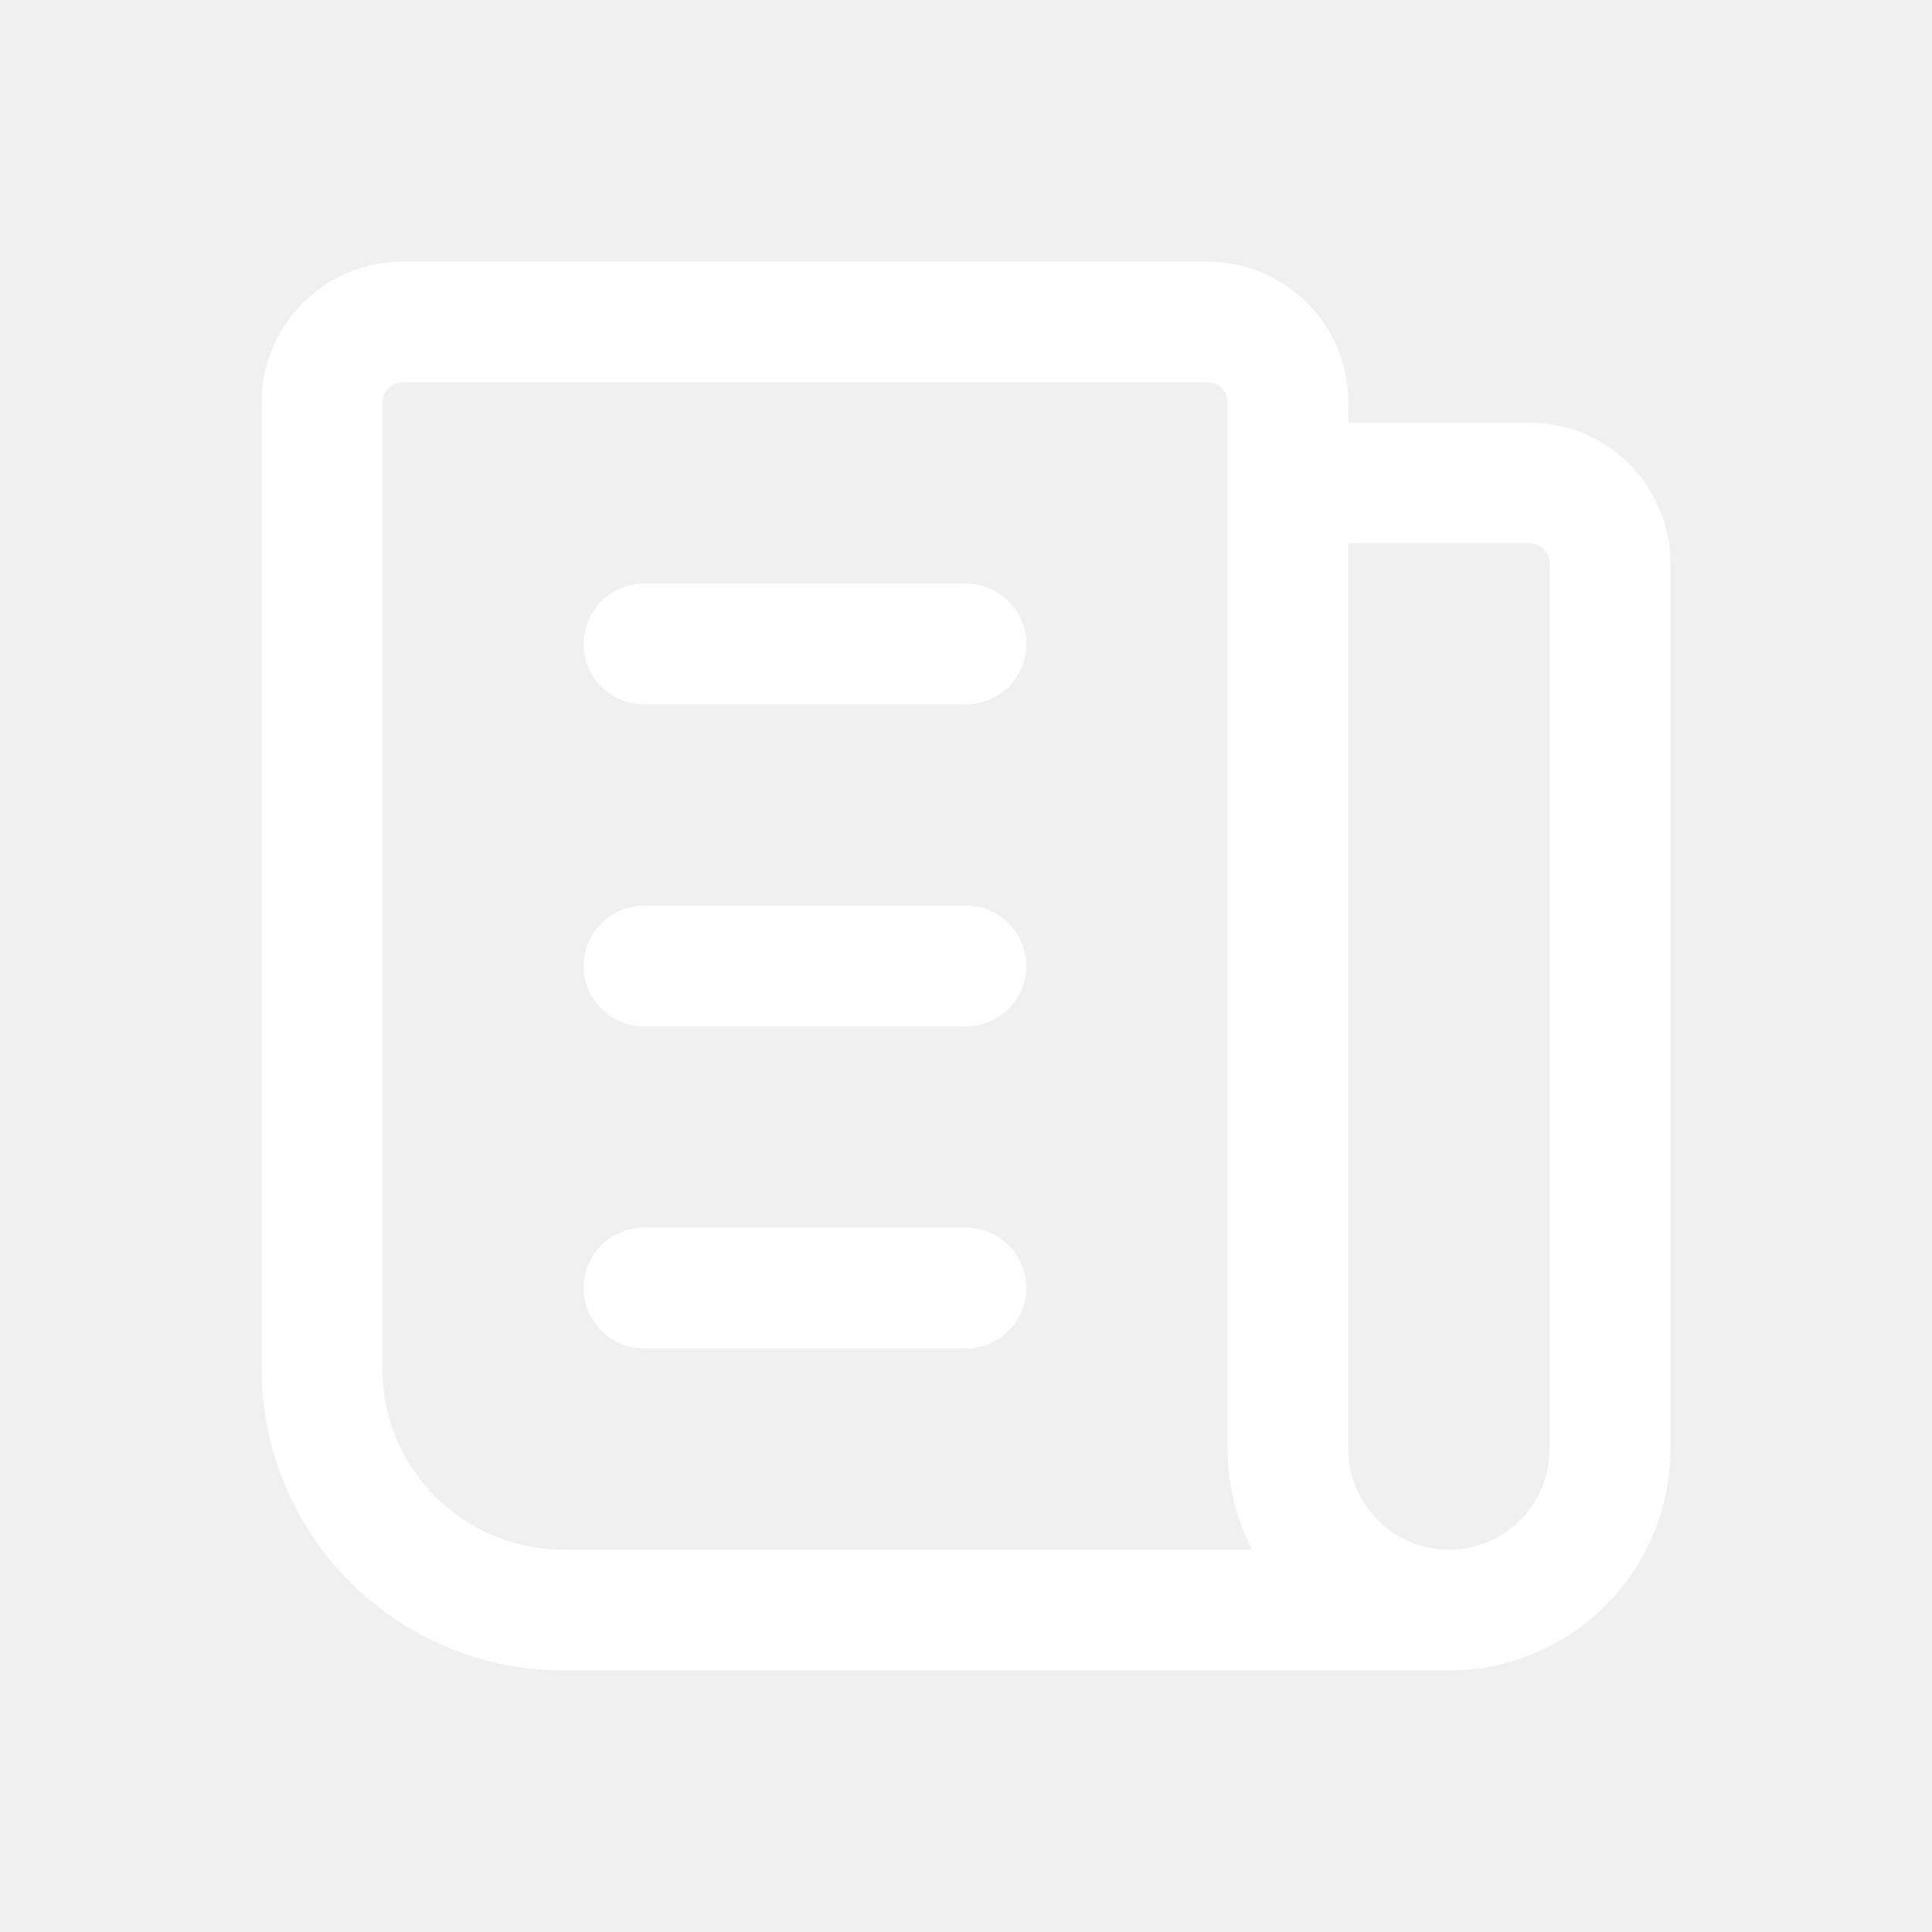
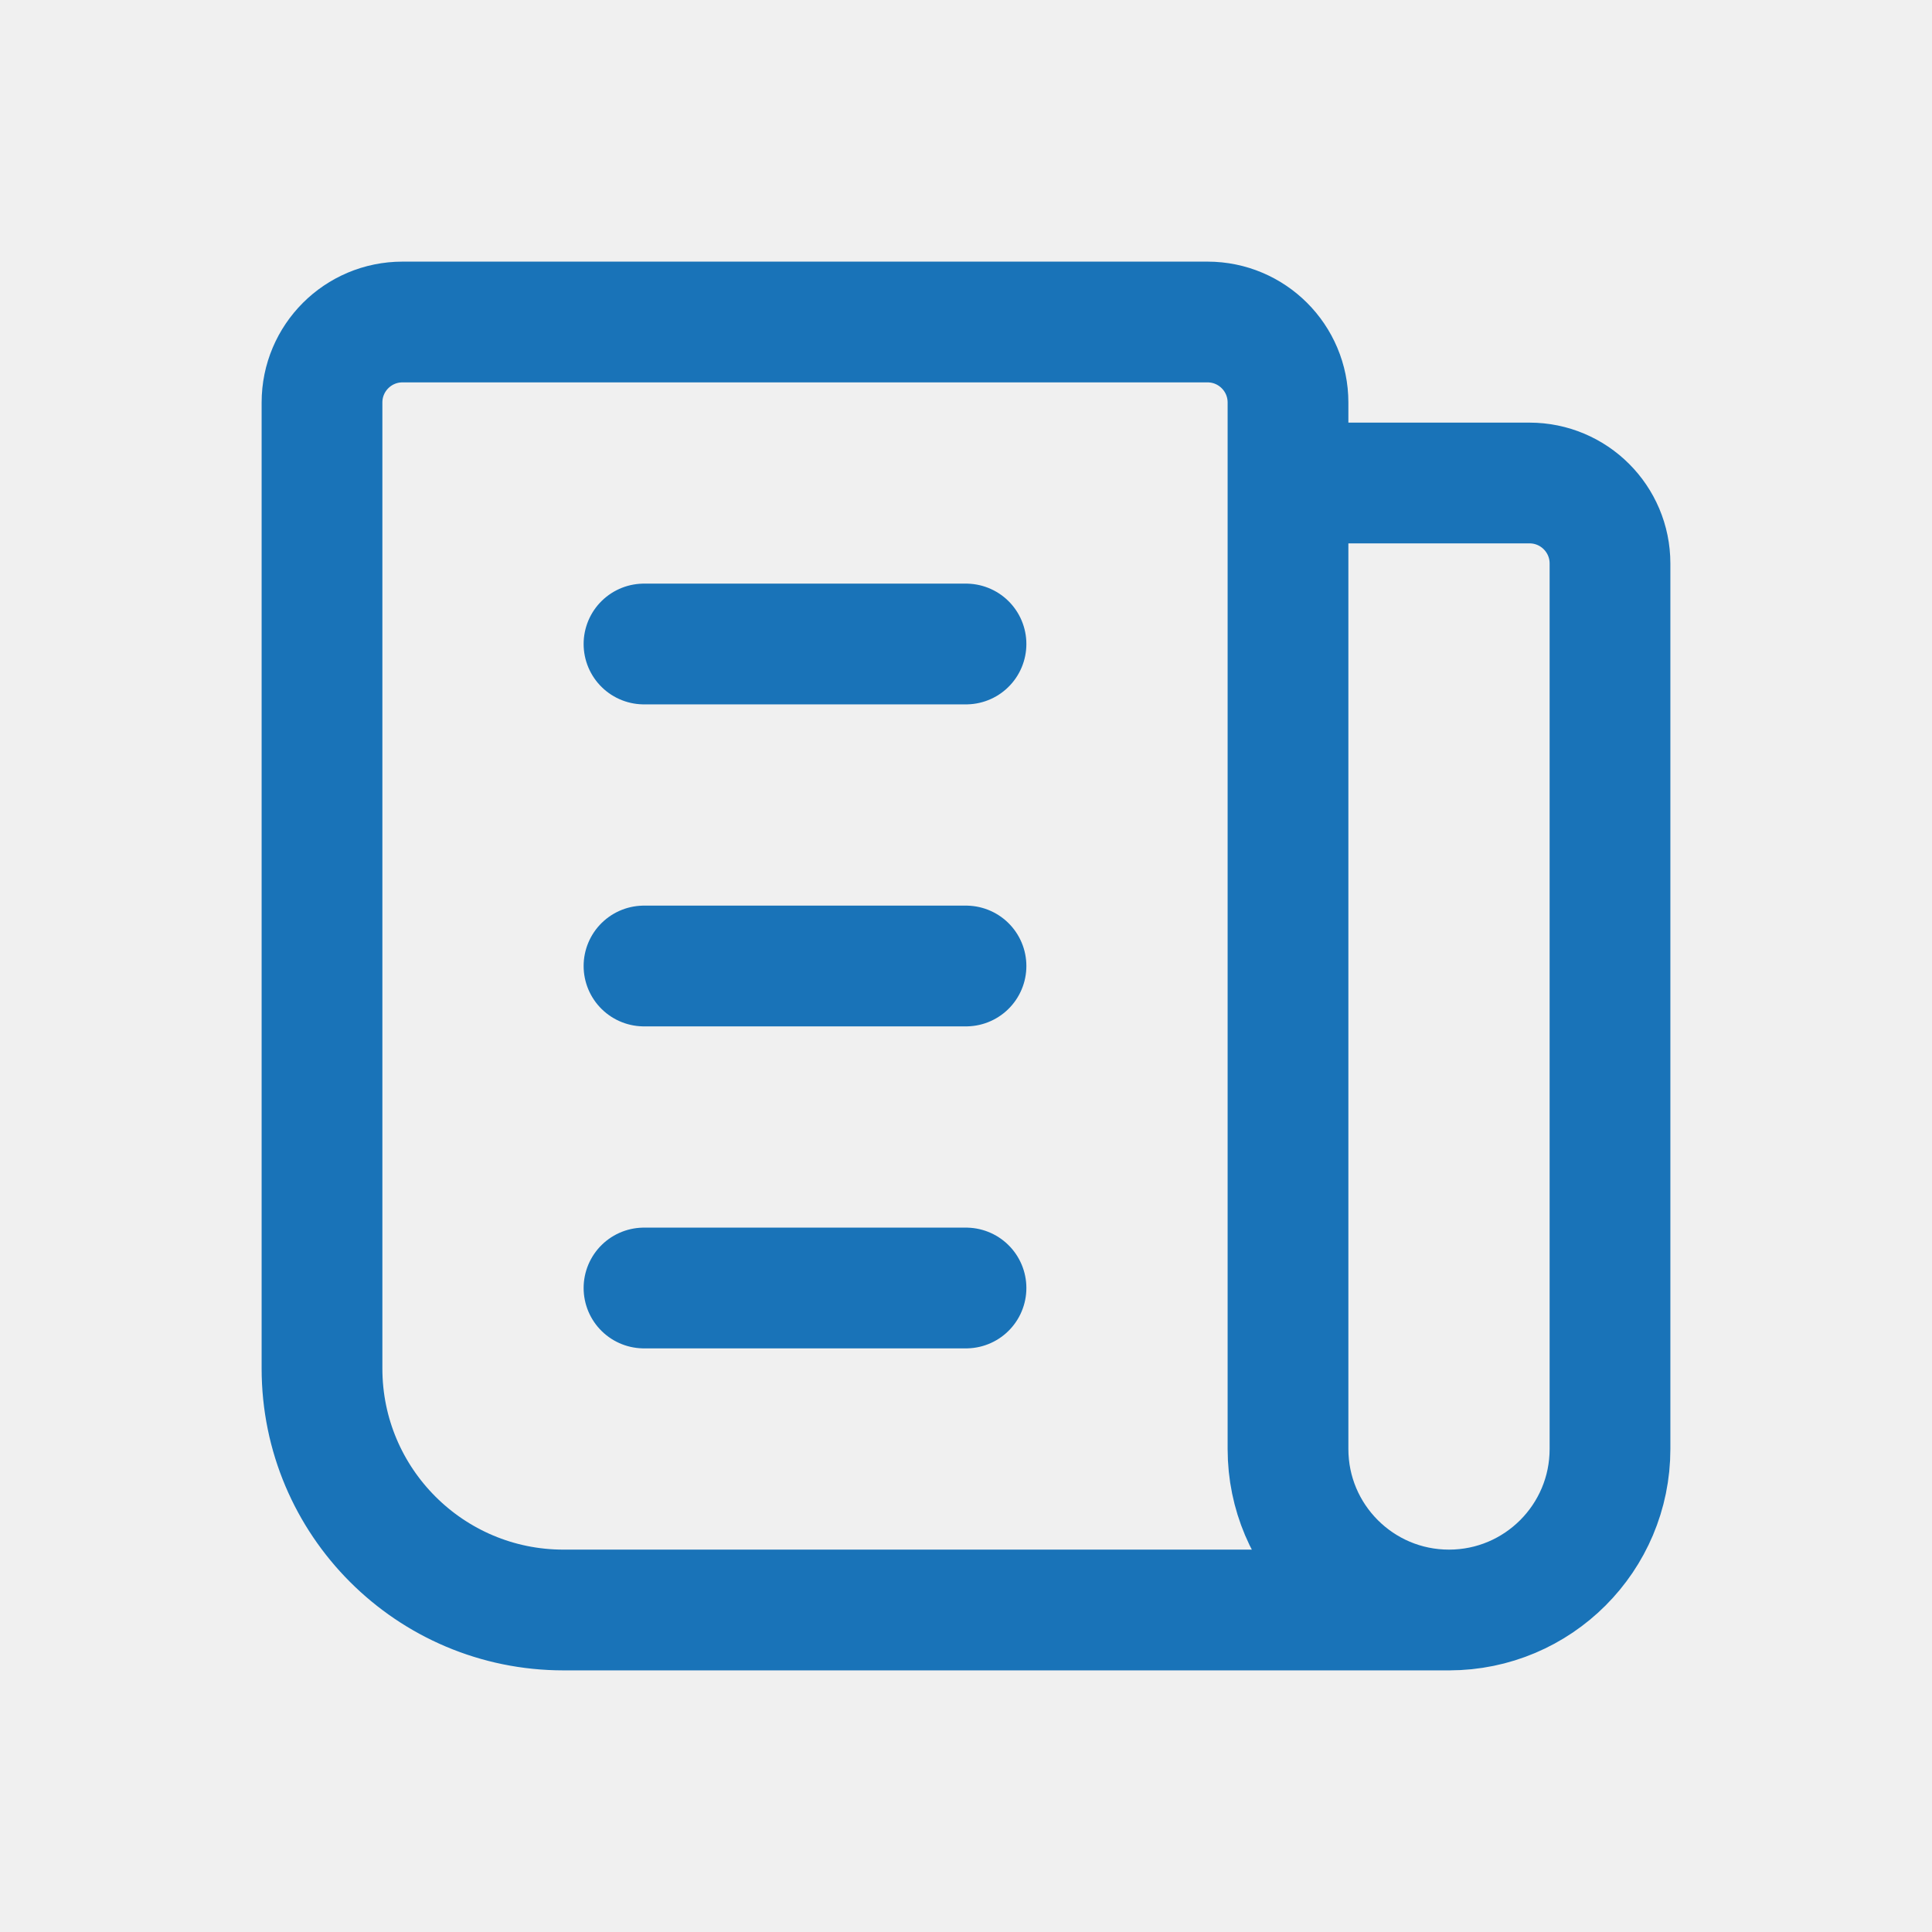
- <svg xmlns="http://www.w3.org/2000/svg" class="icon icon-tabler icon-tabler-news" width="32" height="32" viewBox="0 0 24 24" stroke-width="1.5" stroke="#ffffff" fill="none" stroke-linecap="round" stroke-linejoin="round">
+ <svg xmlns="http://www.w3.org/2000/svg" class="icon icon-tabler icon-tabler-news" width="32" height="32" viewBox="0 0 24 24" stroke-width="1.5" stroke="#1973B8" fill="none" stroke-linecap="round" stroke-linejoin="round">
  <path stroke="none" d="M0 0h24v24H0z" fill="none" />
  <path d="M16 6h3a1 1 0 0 1 1 1v11a2 2 0 0 1 -4 0v-13a1 1 0 0 0 -1 -1h-10a1 1 0 0 0 -1 1v12a3 3 0 0 0 3 3h11" />
  <line x1="8" y1="8" x2="12" y2="8" />
  <line x1="8" y1="12" x2="12" y2="12" />
  <line x1="8" y1="16" x2="12" y2="16" />
</svg>
